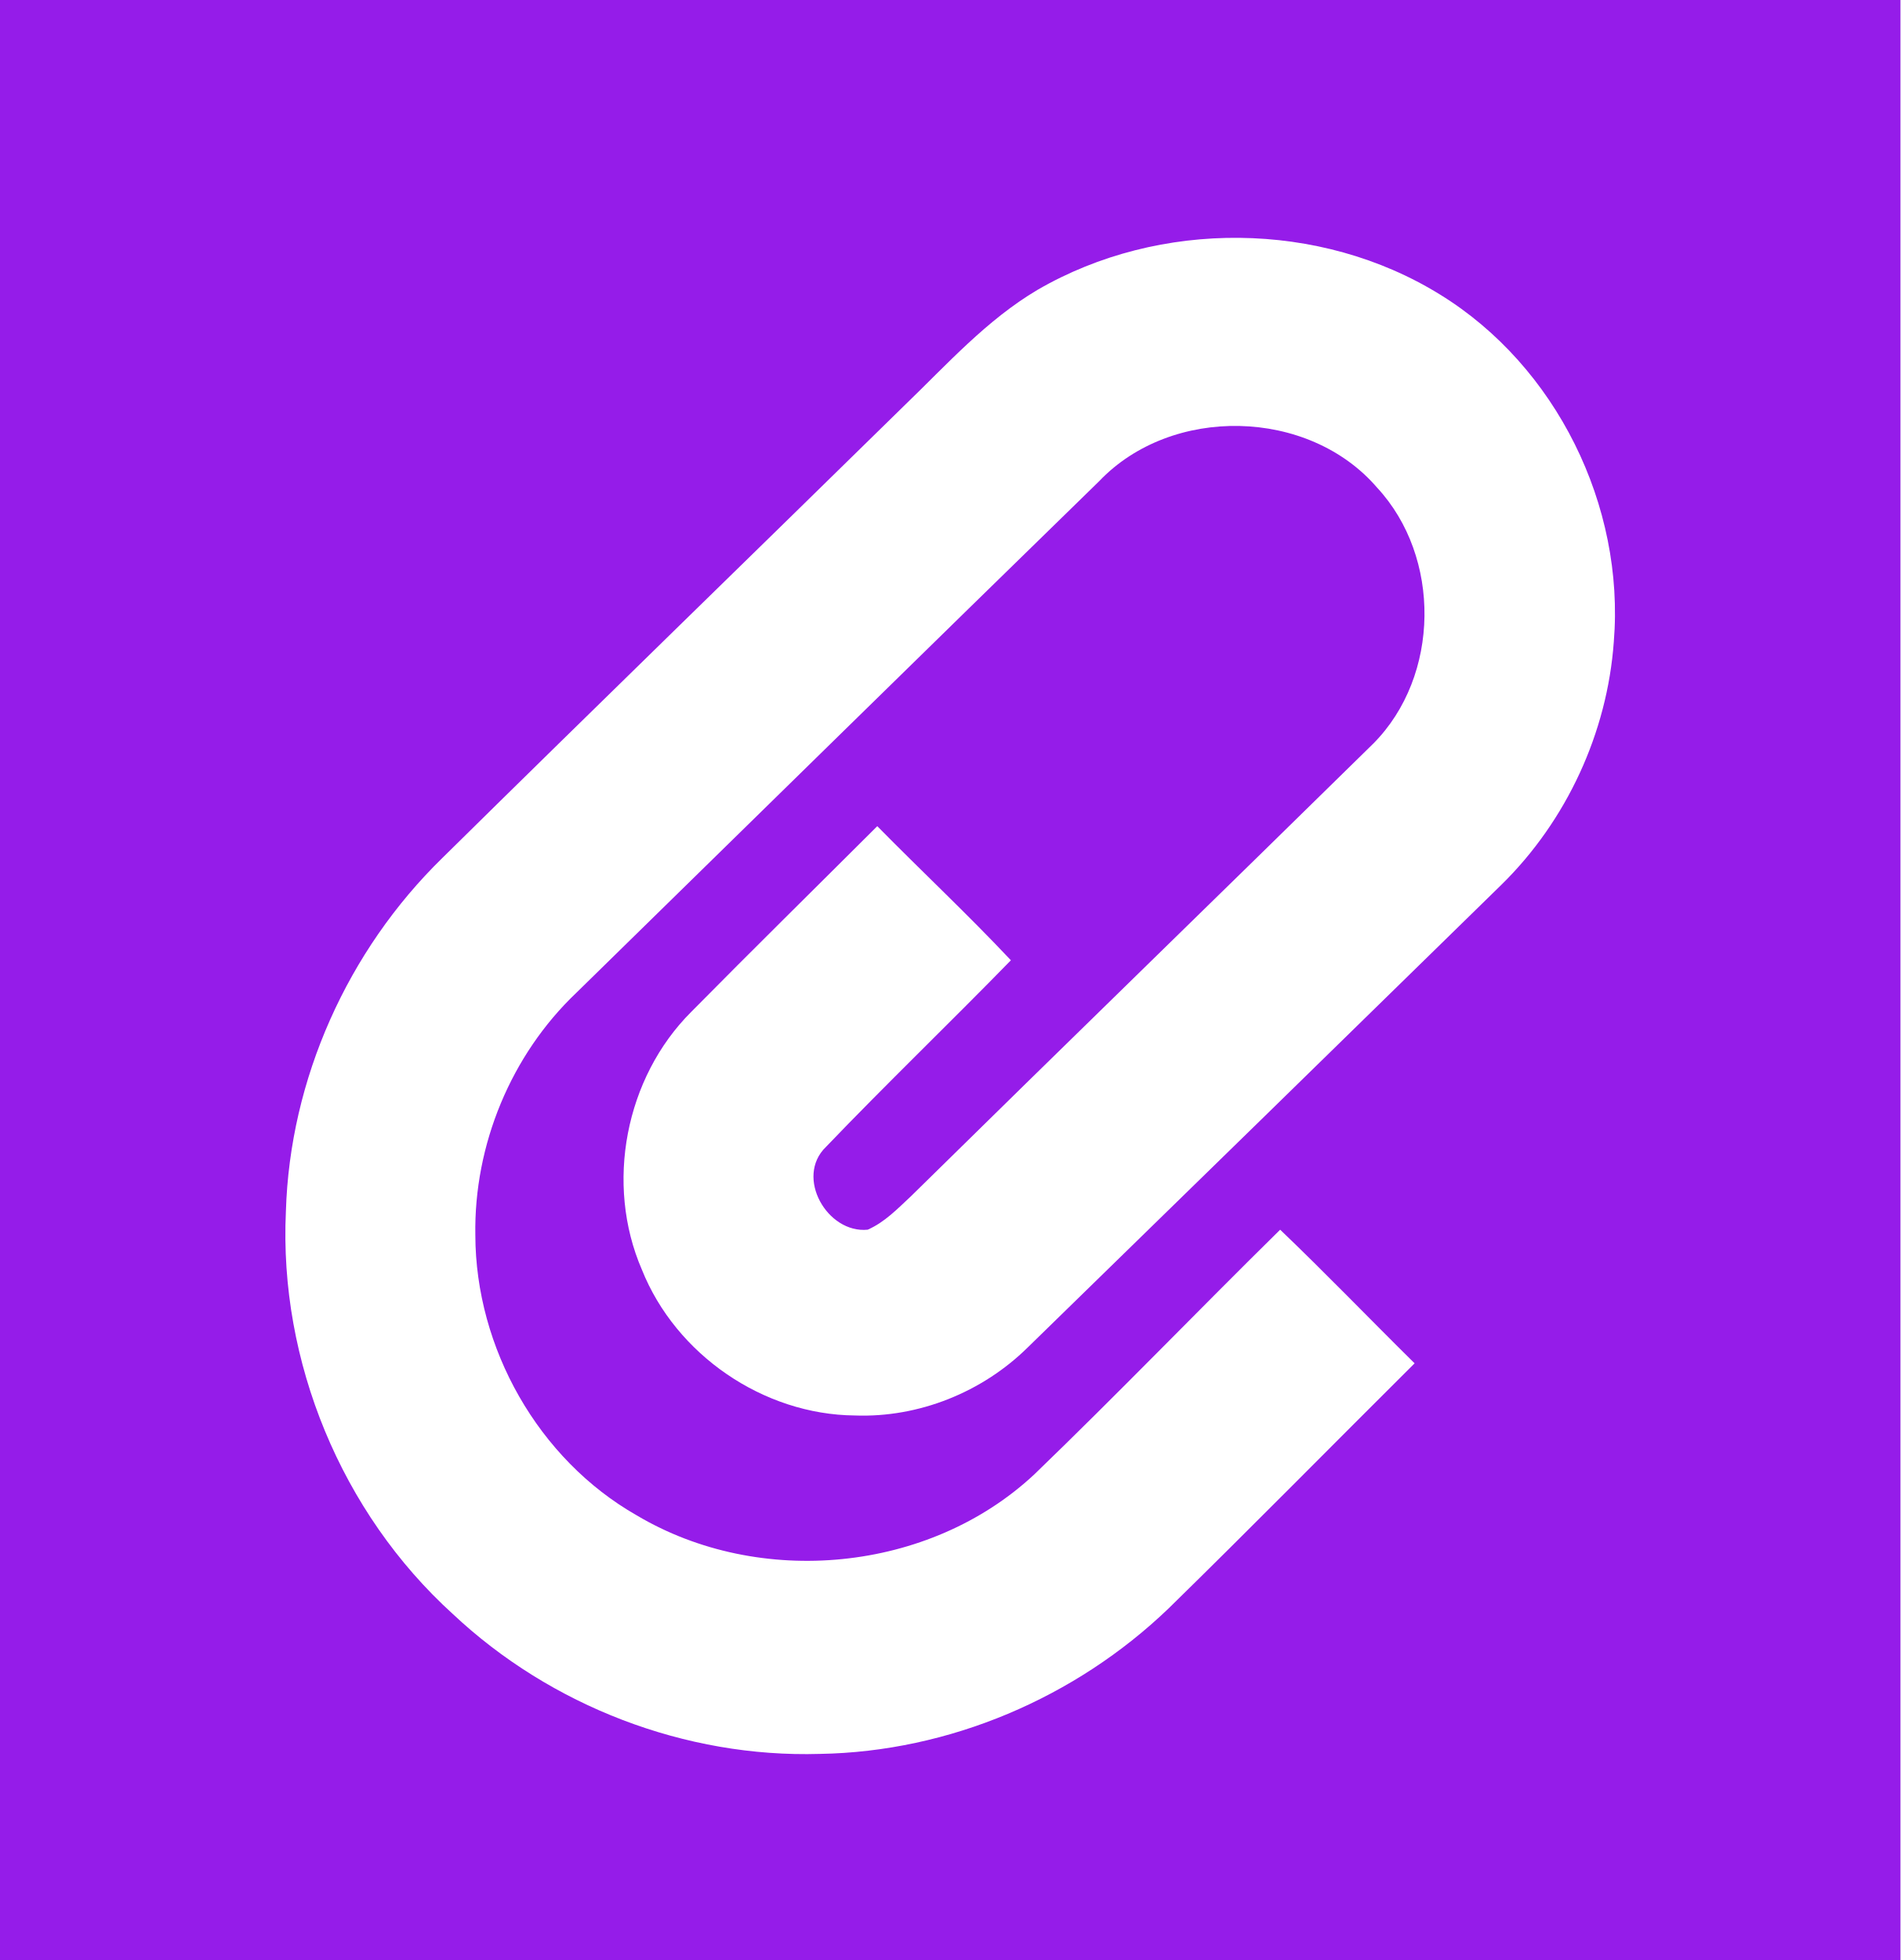
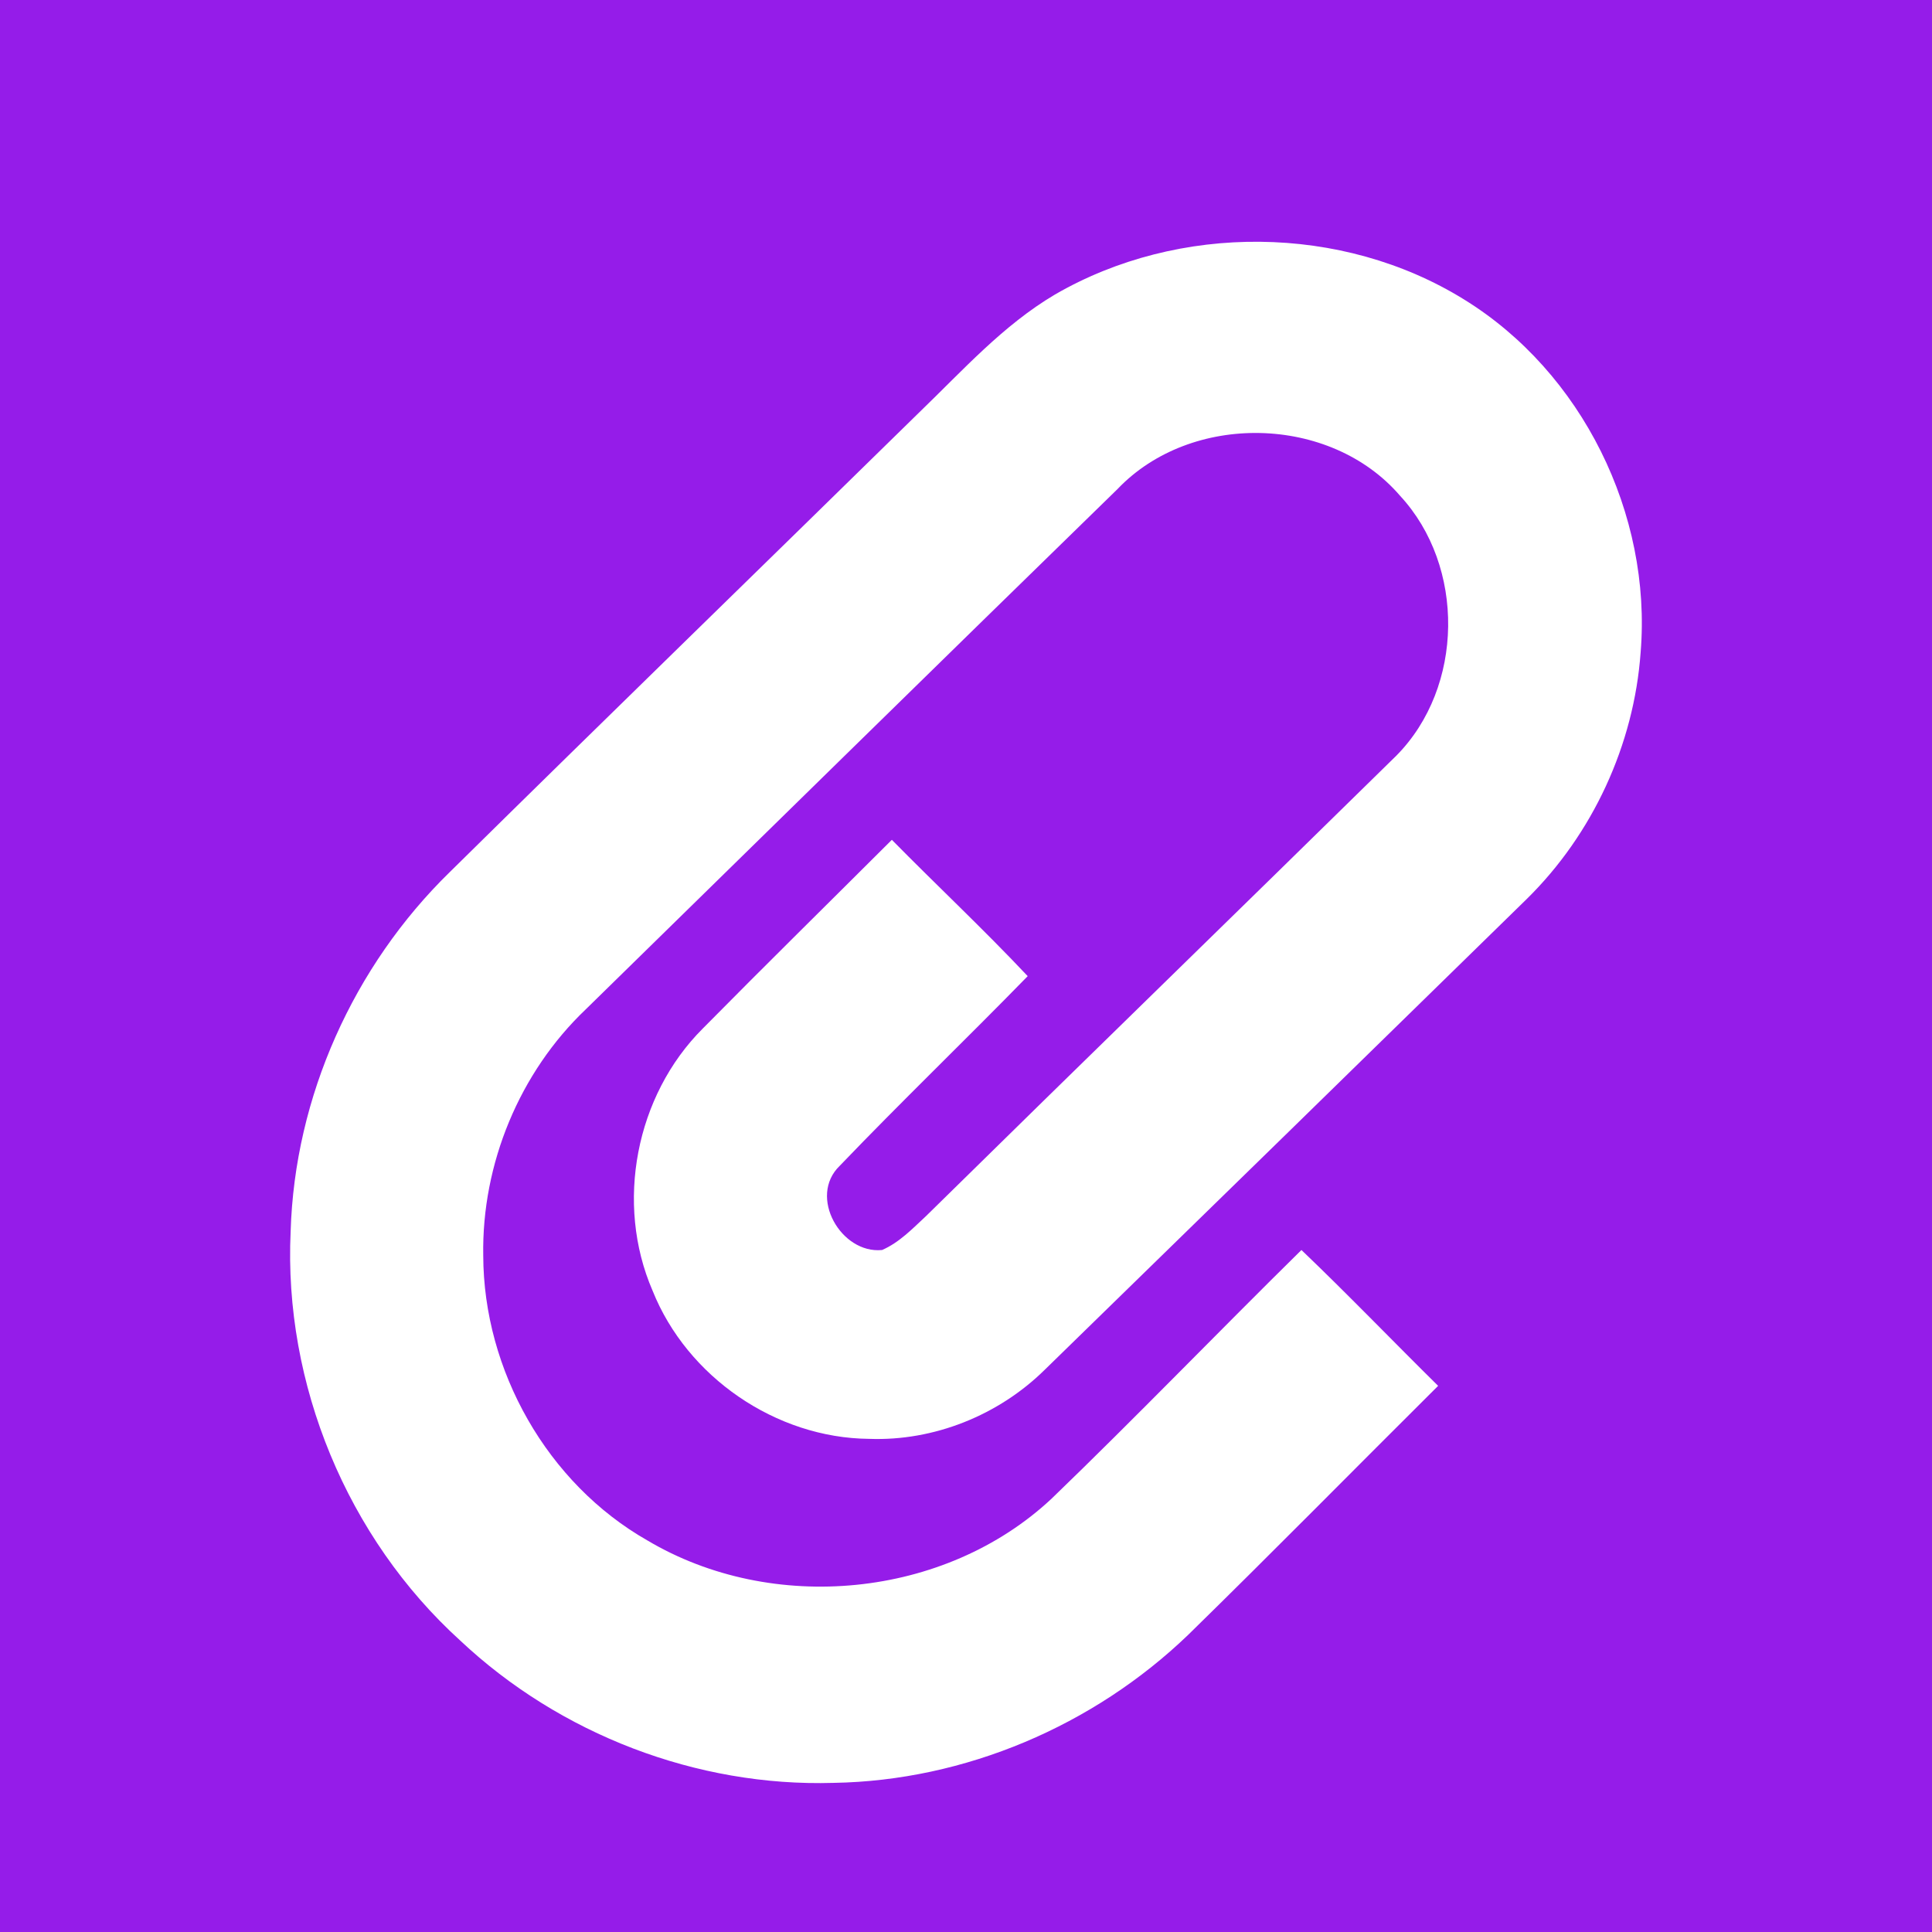
- <svg xmlns="http://www.w3.org/2000/svg" width="160pt" height="165pt" viewBox="0 0 160 165" version="1.1">
+ <svg xmlns="http://www.w3.org/2000/svg" width="160pt" height="160pt" viewBox="0 0 160 160" version="1.1">
  <path fill="#951ce9" d=" M 0.00 0.00 L 160.00 0.00 L 160.00 165.00 L 0.00 165.00 L 0.00 0.00 Z" />
  <path fill="#ffffff" d=" M 87.37 24.39 C 97.62 18.45 111.14 18.55 121.23 24.79 C 131.03 30.82 136.81 42.58 135.87 54.03 C 135.32 61.68 131.90 69.09 126.42 74.47 C 113.13 87.47 99.84 100.46 86.53 113.43 C 82.71 117.20 77.35 119.36 71.97 119.16 C 64.26 119.09 56.90 114.04 54.04 106.88 C 50.92 99.67 52.64 90.73 58.20 85.18 C 63.38 79.93 68.64 74.76 73.86 69.55 C 77.59 73.34 81.47 76.97 85.11 80.84 C 79.96 86.12 74.64 91.23 69.54 96.55 C 66.90 99.10 69.66 103.86 73.05 103.52 C 74.48 102.90 75.57 101.75 76.69 100.71 C 89.64 87.97 102.68 75.31 115.64 62.58 C 121.26 56.90 121.36 46.89 115.94 41.05 C 110.16 34.33 98.63 34.11 92.54 40.51 C 77.84 54.84 63.19 69.22 48.52 83.58 C 43.02 88.81 39.89 96.39 40.02 103.98 C 40.04 113.48 45.32 122.85 53.61 127.57 C 63.96 133.72 78.24 132.38 87.08 124.12 C 94.09 117.36 100.84 110.35 107.78 103.52 C 111.62 107.19 115.31 111.03 119.10 114.77 C 112.19 121.64 105.36 128.58 98.40 135.39 C 90.57 142.92 79.91 147.47 69.03 147.65 C 57.70 147.99 46.36 143.62 38.11 135.86 C 28.75 127.36 23.48 114.61 24.07 101.98 C 24.40 90.84 29.28 80.00 37.24 72.23 C 50.17 59.48 63.20 46.83 76.16 34.12 C 79.72 30.69 83.07 26.93 87.37 24.39 Z" />
</svg>
